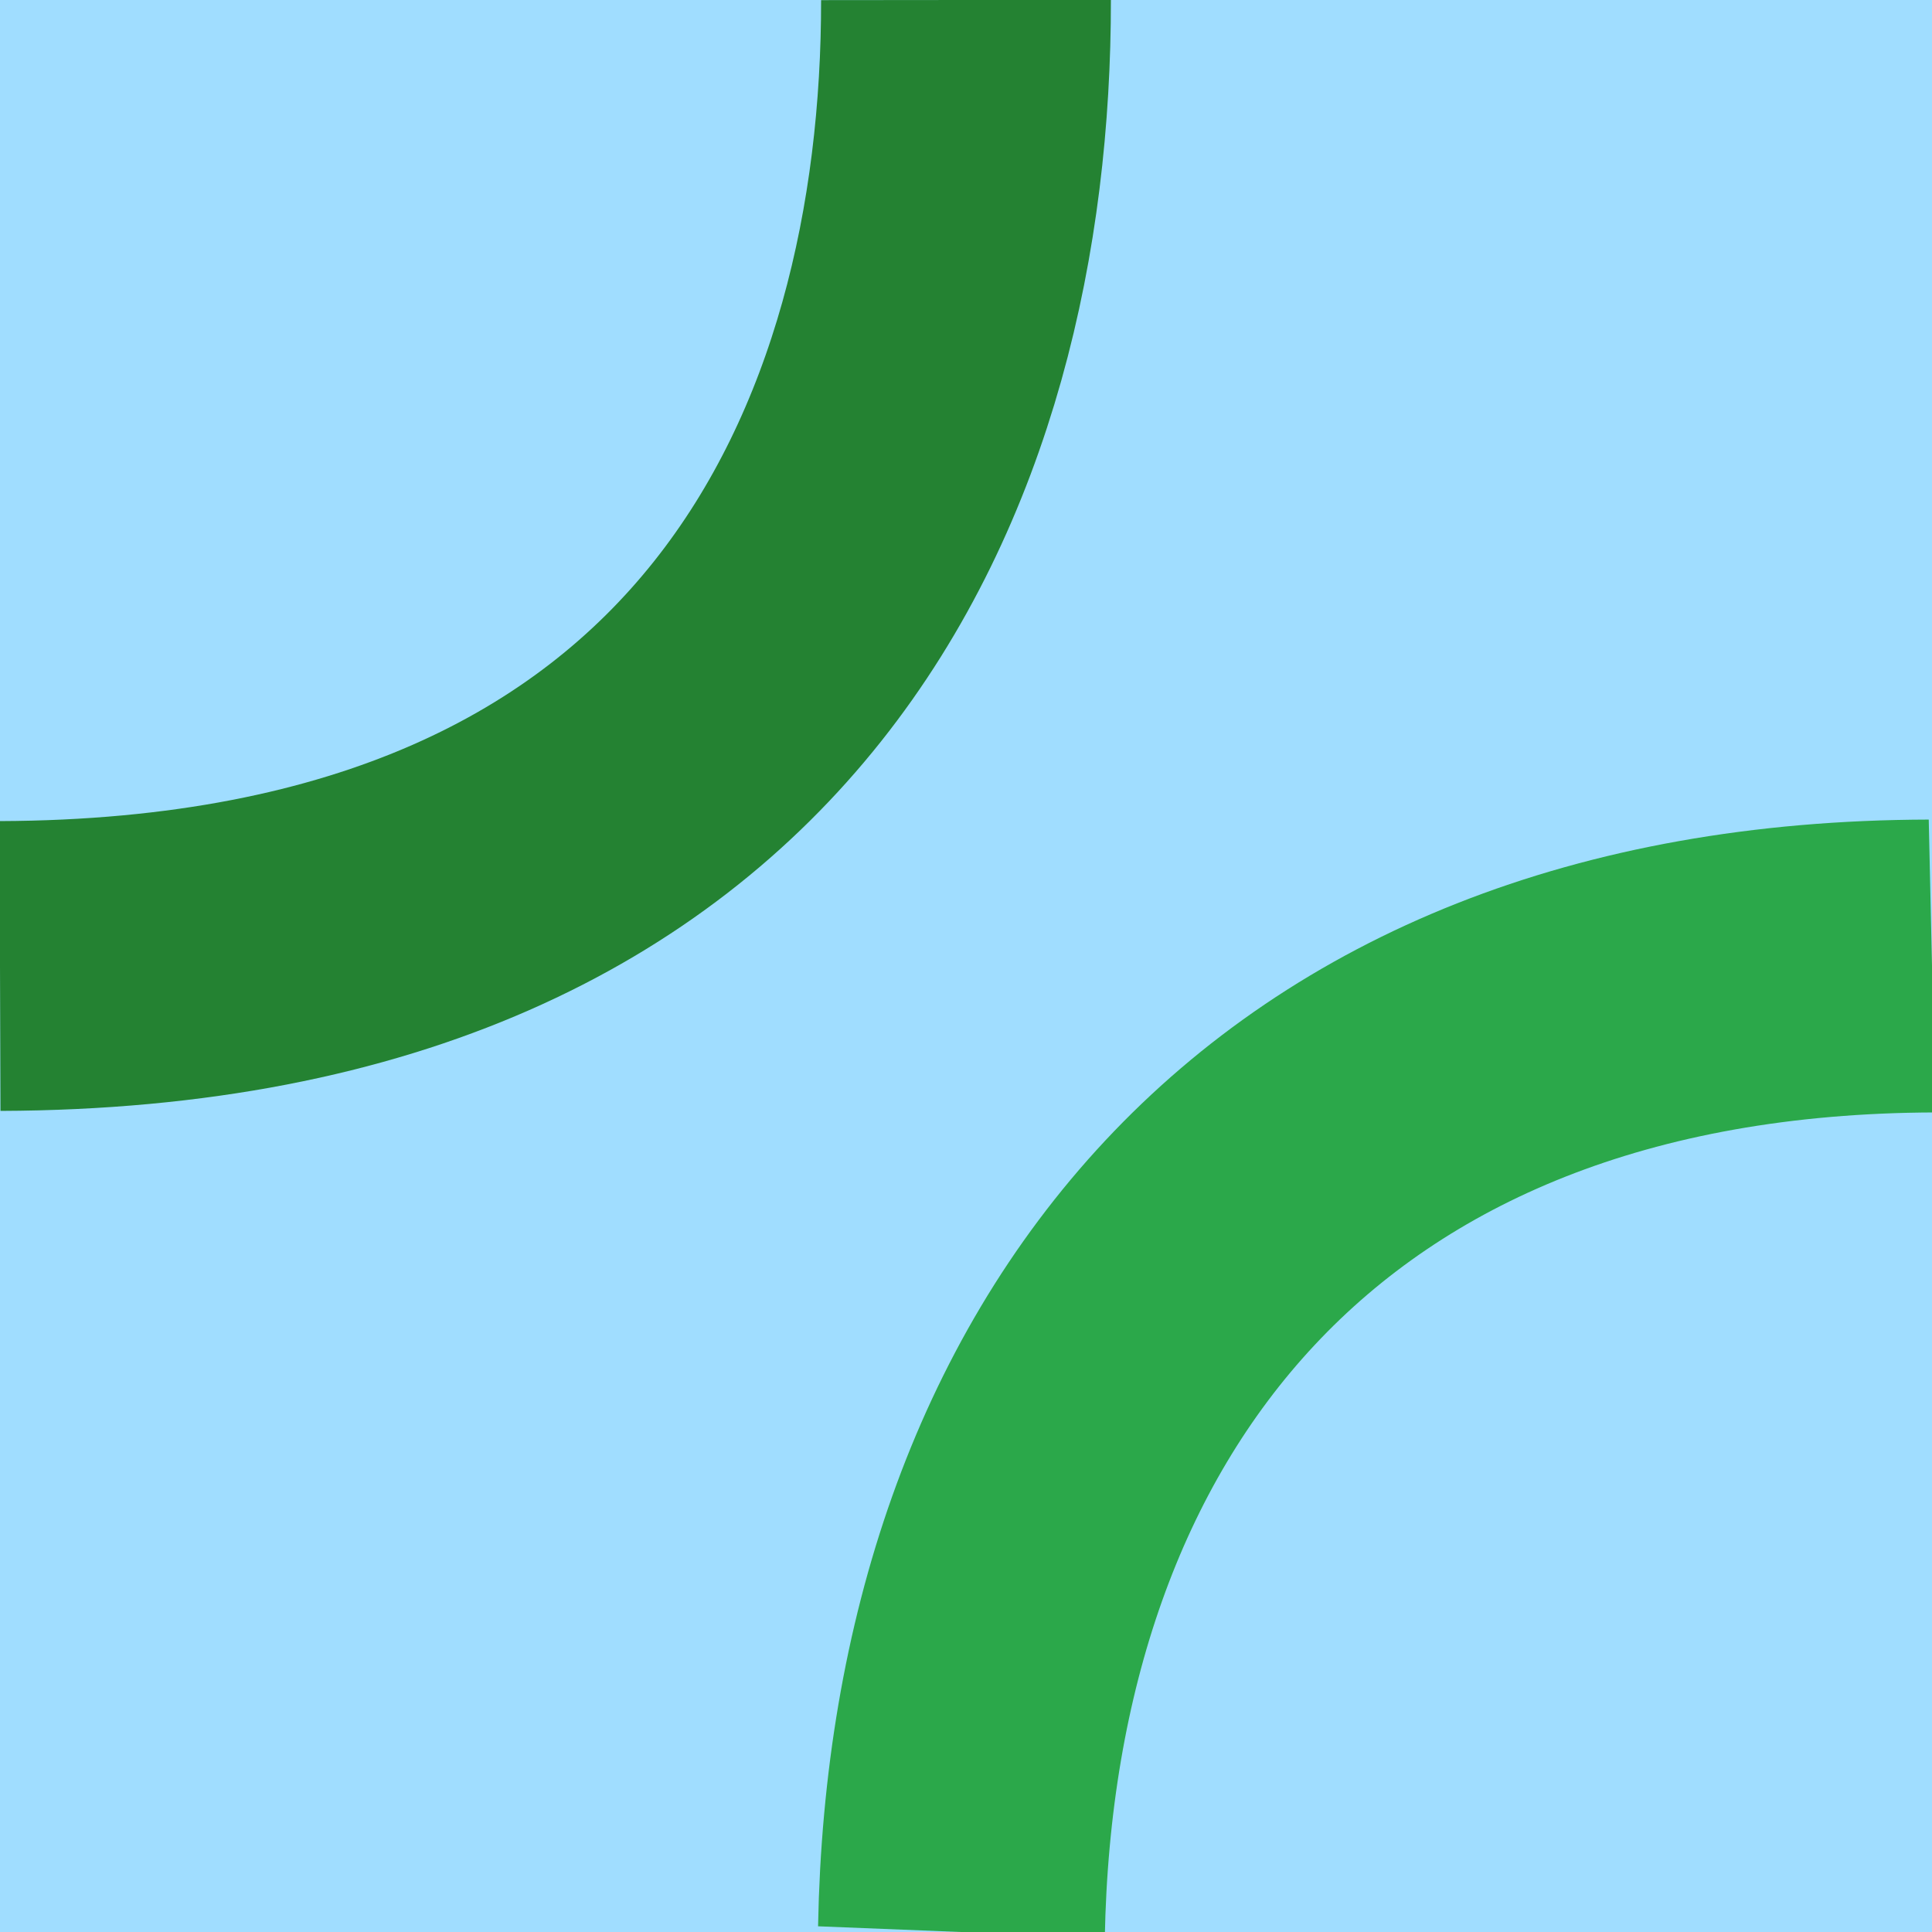
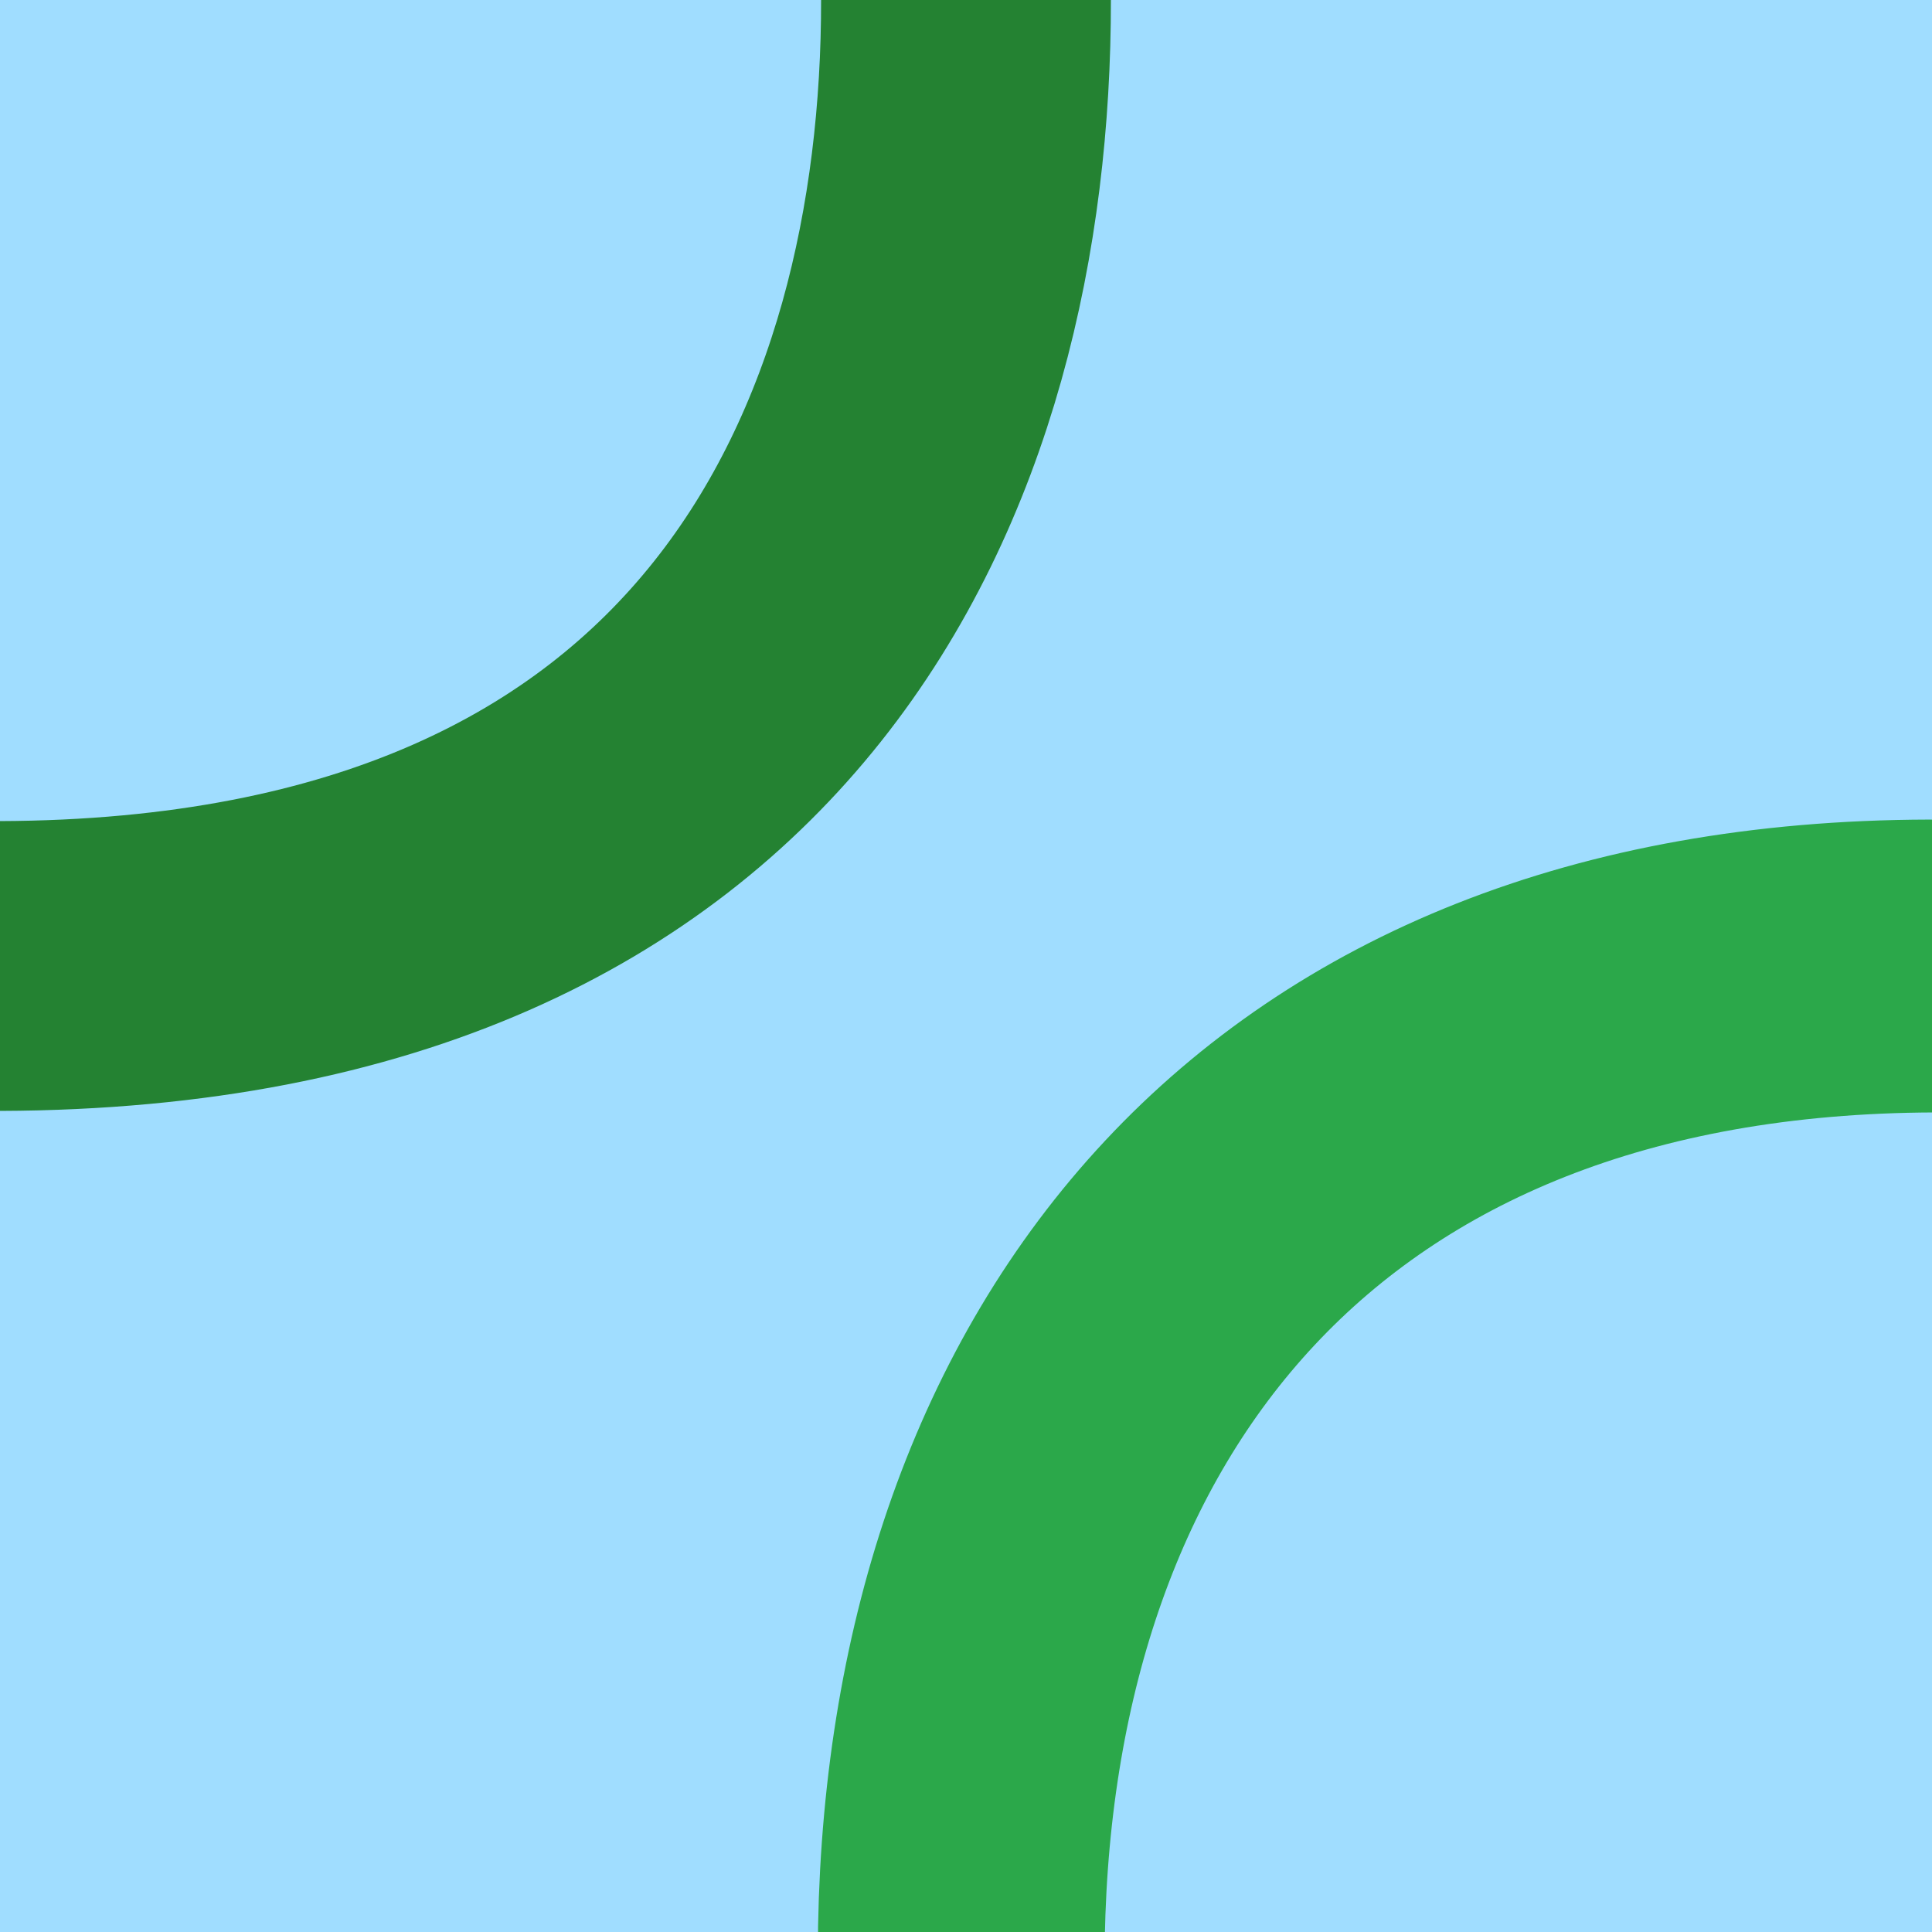
- <svg xmlns="http://www.w3.org/2000/svg" width="100%" height="100%" viewBox="0 0 100 100" version="1.1" xml:space="preserve" style="fill-rule:evenodd;clip-rule:evenodd;stroke-linejoin:round;stroke-miterlimit:1.5;">
+ <svg xmlns="http://www.w3.org/2000/svg" width="100%" height="100%" viewBox="0 0 100 100" version="1.1" xml:space="preserve" style="fill-rule:evenodd;clip-rule:evenodd;stroke-linecap:round;stroke-linejoin:round;stroke-miterlimit:1.5;">
  <g transform="matrix(2,0,0,2,-2.84217e-14,0)">
    <rect x="0" y="0" width="50" height="50" style="fill:rgb(160,221,255);" />
  </g>
  <g transform="matrix(-2,0,0,2,100,0)">
    <path d="M25,0C24.989,11.699 30.384,24.933 50,25" style="fill:none;stroke:rgb(36,130,50);stroke-width:7.5px;" />
  </g>
  <g transform="matrix(-1.79926,0.731464,0.753208,1.85275,79.9273,-0.912474)">
    <path d="M33.954,41.062C28.171,27.94 16.15,21.147 0.298,27.362" style="fill:none;stroke:rgb(43,168,74);stroke-width:7.61px;" />
  </g>
</svg>
